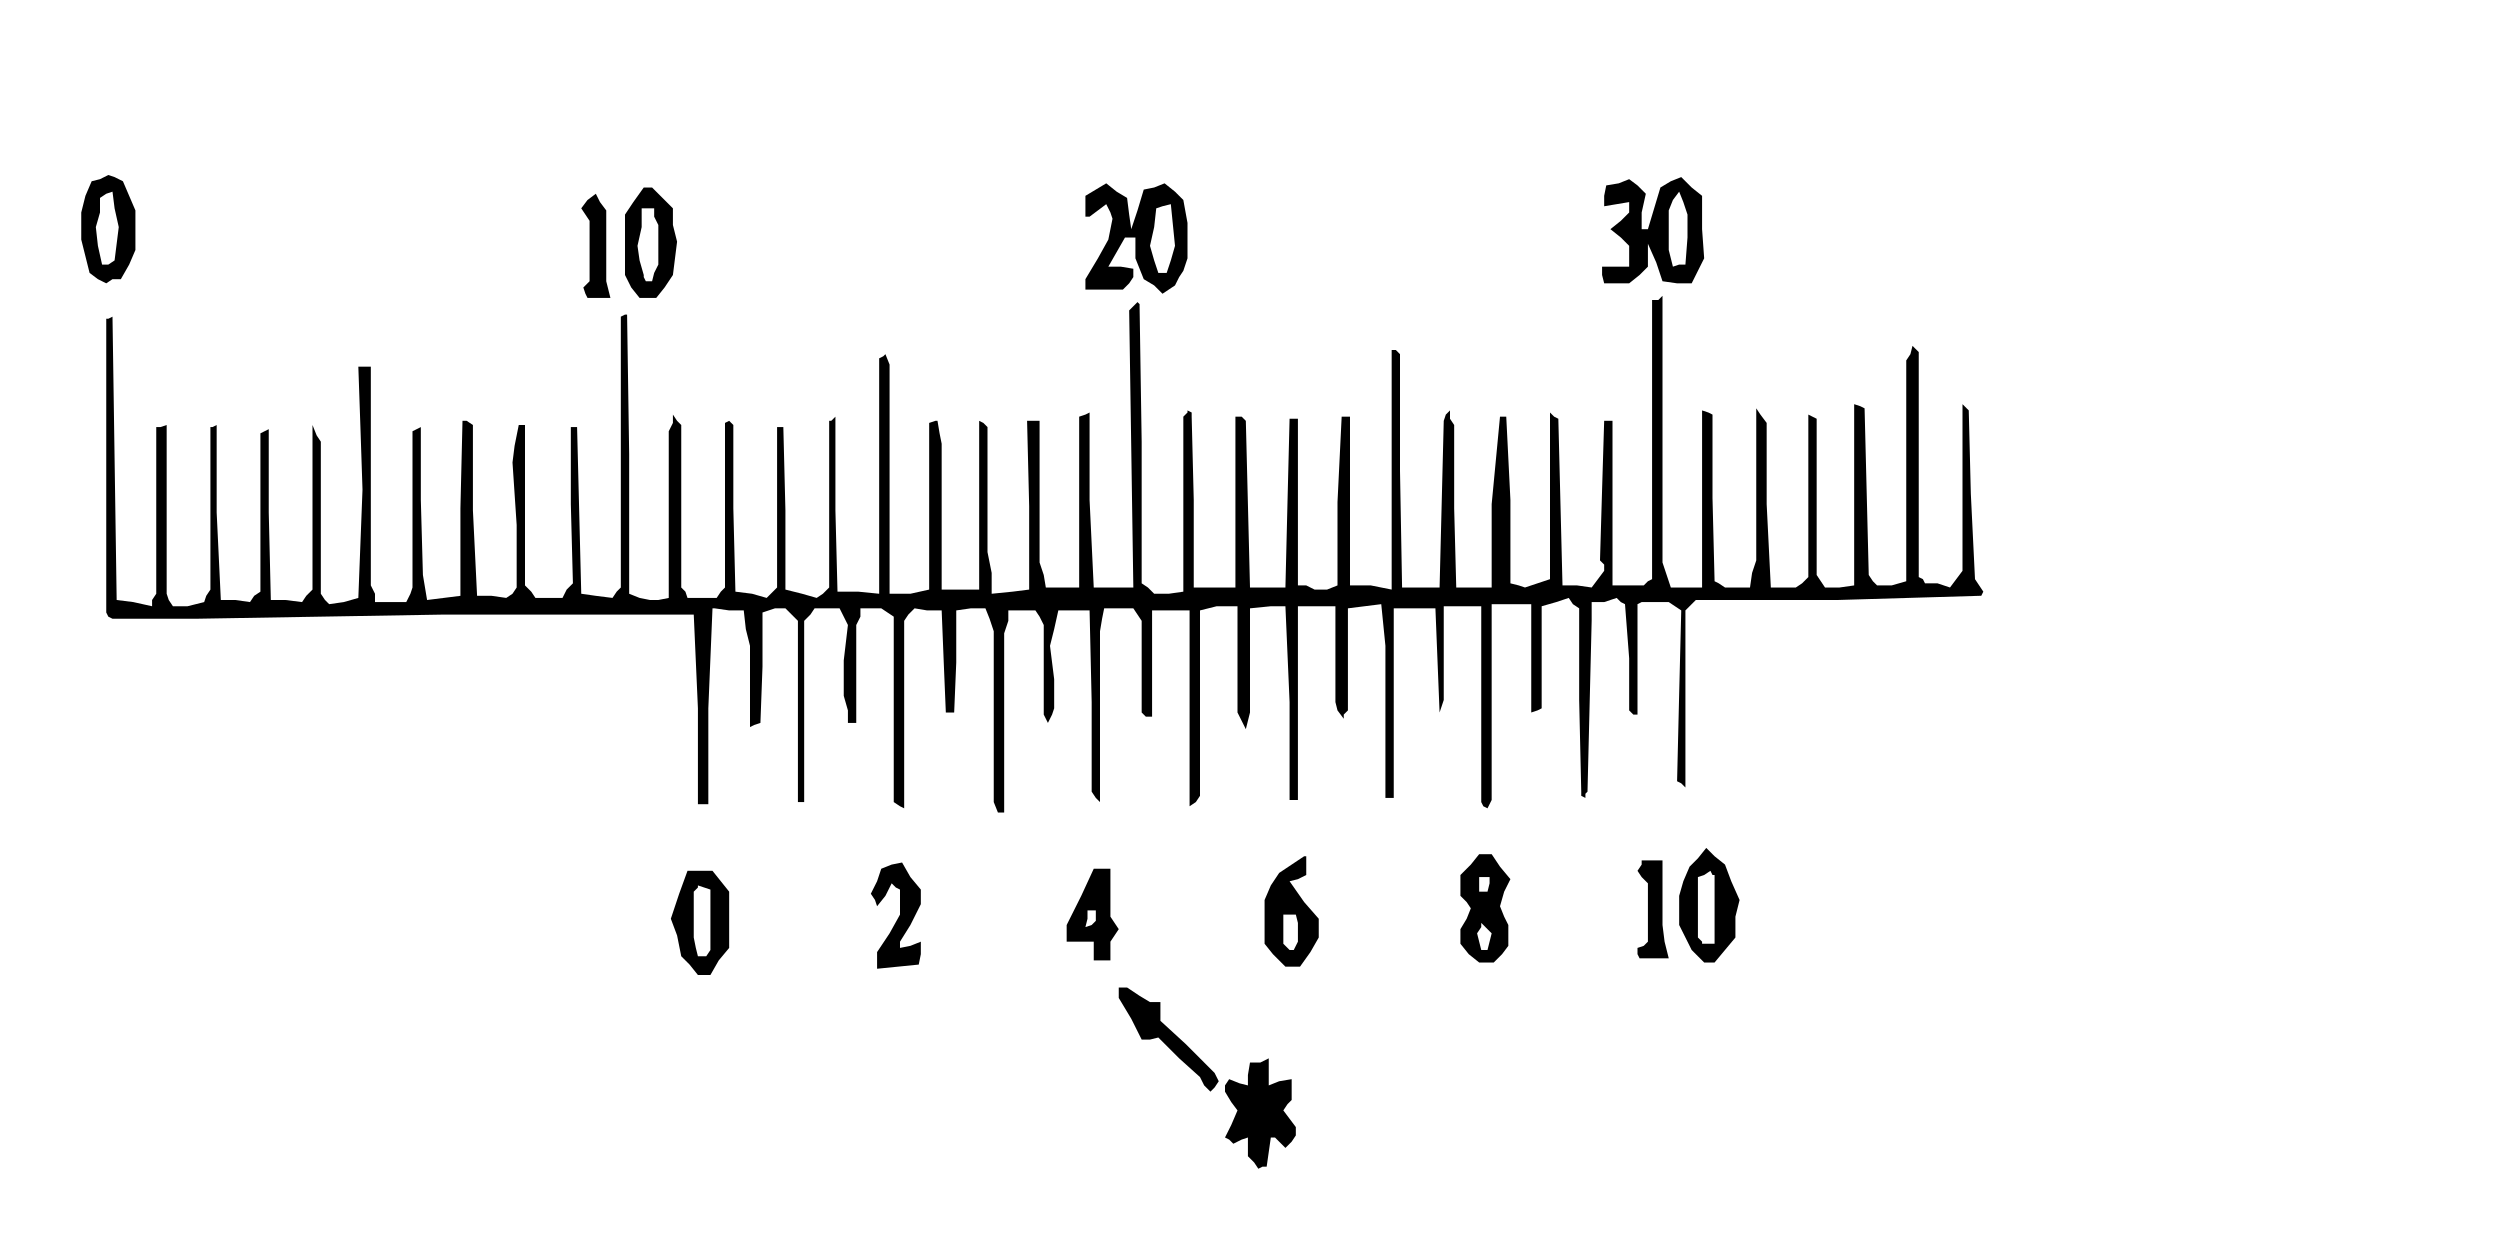
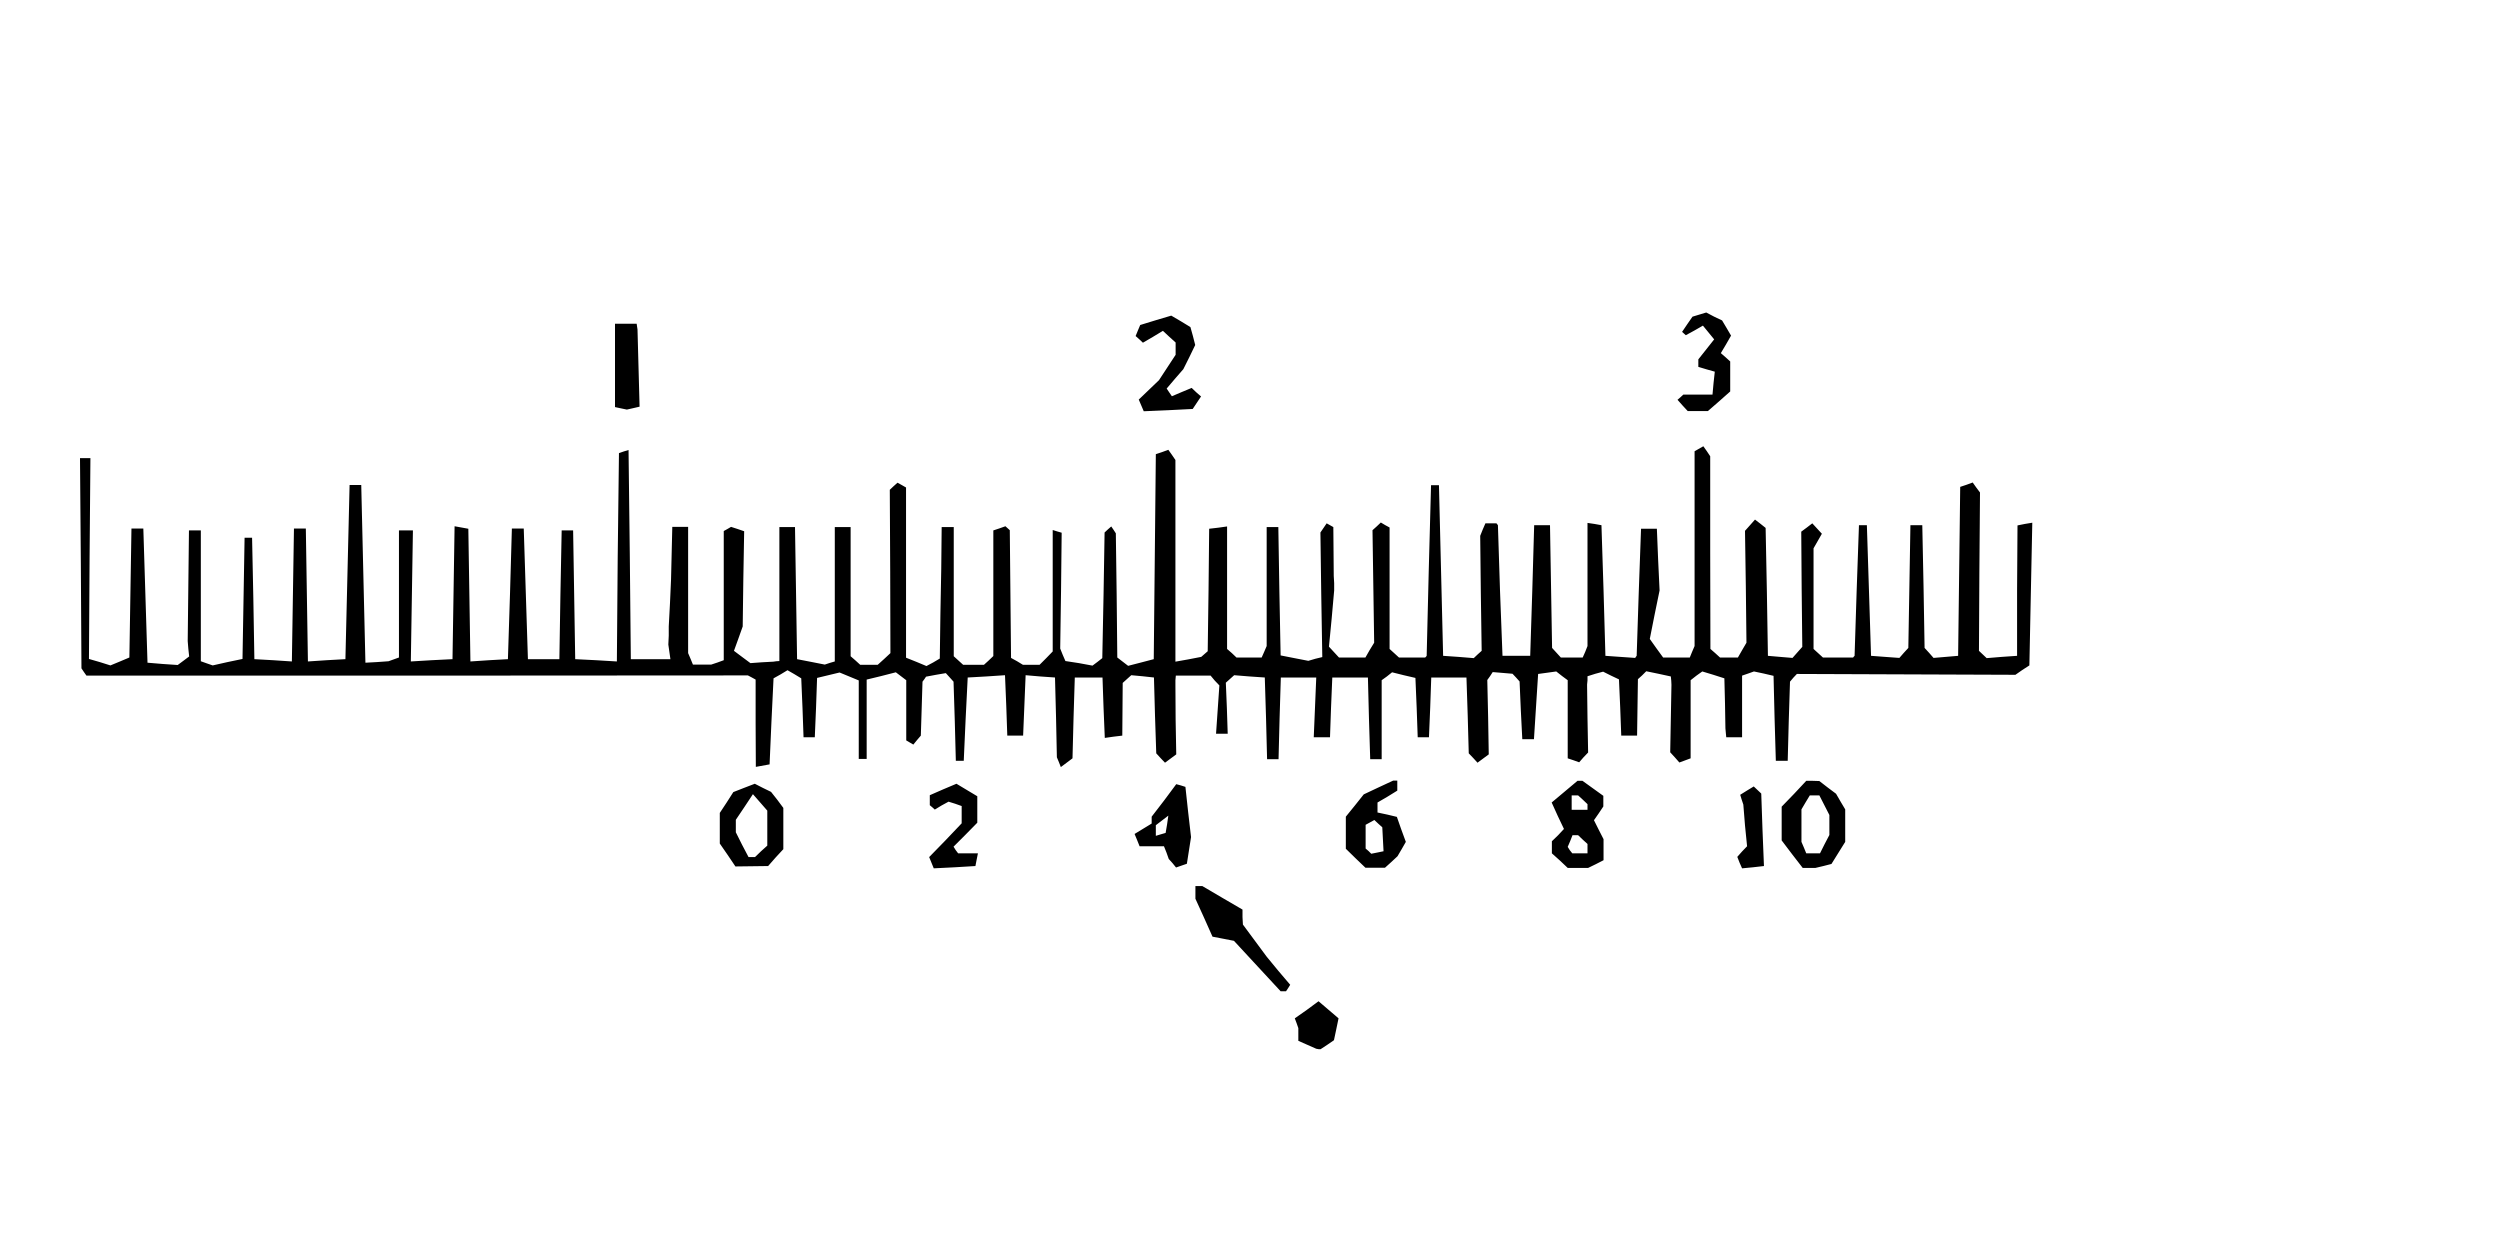
<svg xmlns="http://www.w3.org/2000/svg" xml:space="preserve" width="120mm" height="60mm" viewBox="0 0 120 60">
-   <path d="m60.2 55.8-.3-.3v-.9l-.3.1-.4.2-.2-.2-.2-.1.3-.6.3-.7-.3-.4-.3-.5v-.3l.2-.3.5.2.4.1v-.5l.1-.6h.5l.4-.2v1.3l.5-.2.6-.1v1l-.2.2-.2.3.3.4.3.4v.4l-.2.3-.3.3-.2-.2-.3-.3H61l-.1.7-.1.7h-.2l-.2.1zm-2.4-3.7-.2-.4-1-.9-1-1-.4.1h-.4l-.5-1-.6-1v-.5h.4l.6.4.5.3h.5v.9l1.2 1.1 1.1 1.1.3.3.2.4-.2.3-.2.2zm-24.7-5.8-.4-.4-.2-1-.3-.8.4-1.2.4-1.1h1.2l.4.5.4.5v2.7l-.5.6-.4.7h-.6zm1-.7v-2.9l-.3-.1-.3-.1v.1l-.2.2V45l.1.5.1.4h.4zm8 .5v-.4l.6-.9.5-.9v-1.2l-.2-.1-.2-.2-.3.6-.4.5-.1-.3-.2-.3.3-.6.2-.6.5-.2.5-.1.4.7.5.6v.7l-.5 1-.5.8v.3l.5-.1.5-.2v.6l-.1.5-1 .1-1 .1zm19-.3-.4-.5v-2.1l.3-.7.4-.6.6-.4.6-.4h.1v.9l-.4.2-.4.1.7 1 .7.8v.9l-.4.7-.5.7h-.7zm1.2-.6v-.9l-.1-.4h-.6v1.4l.1.1.2.2h.2zm8.2.6-.4-.5v-.7l.3-.5.2-.5-.2-.3-.3-.3V42l.5-.5.4-.5h.6l.4.6.5.6-.3.6-.2.7.2.5.2.4v1l-.3.4-.4.4H71zm1-.6.1-.4-.2-.2-.3-.3v.2l-.2.3.1.4.1.4h.3zm0-2.8v-.3H71v.7h.4zm10 3.5-.3-.3-.3-.6-.3-.6V43l.2-.7.3-.7.4-.4.4-.5.4.4.5.4.3.8.4.9-.2.8v1l-.5.6-.5.6h-.5zm.8-1.2V42h-.1l-.1-.2-.3.2-.3.1V45l.2.2v.1h.6zm-29.8 1v-.5h-1.3v-.8l.7-1.4.6-1.3h.8V44l.2.3.2.3-.2.3-.2.3v.9h-.8zm.1-1.7v-.3h-.4v.4l-.1.4.3-.1.2-.2zm26 1.8v-.3l.3-.1.2-.2v-2.8l-.3-.3-.2-.3.2-.3v-.2h1v3.1l.1.8.2.8h-1.4zm-30.9-7.3v-8.2l-.2-.6-.2-.5h-.7l-.7.1v2.5l-.1 2.4h-.4l-.1-2.4-.1-2.5h-.7l-.6-.1-.3.3-.2.3v9l-.2-.1-.3-.2v-8.9l-.3-.2-.3-.2h-1v.4l-.2.4v4.7h-.4v-.6l-.2-.7v-1.7l.2-1.7-.2-.4-.2-.4h-1.2l-.2.3-.3.3v8.7h-.3v-8.7l-.3-.3-.3-.3h-.5l-.6.2V32l-.1 2.7-.3.1-.2.1v-3.9l-.2-.8-.1-.9H35l-.7-.1h-.1L34 34v4.6h-.5V34l-.2-4.5h-12l-11.9.2h-4l-.2-.1-.1-.2V15.3h.1l.2-.1.1 6.8.1 6.8.8.1.9.2v-.3l.2-.3v-8h.2l.3-.1v8.1l.1.3.2.3H9l.8-.2.1-.3.2-.3v-7.8h.1l.2-.1v4.2l.2 4.2h.7l.7.1.2-.3.3-.2v-7.6l.2-.1.2-.1v4l.1 4.2h.7l.8.1.2-.3.3-.3v-7.9l.2.5.2.3v7.3l.2.3.2.2.7-.1.7-.2.1-2.6.1-2.6-.1-3-.1-2.9h.6v10.5l.2.4v.4h1.5l.2-.4.1-.3v-7.5l.2-.1.2-.1V24l.1 3.6.1.6.1.6.8-.1.8-.1v-4.2l.1-4.2h.2l.3.2v4.1l.2 4.1h.7l.7.1.3-.2.2-.3v-3l-.2-3 .1-.8.2-1h.3v7.7l.3.3.2.3H27l.2-.4.3-.3-.1-3.8v-3.7h.3l.1 4 .1 4 .7.1.8.1.2-.3.2-.2V15.2l.2-.1h.1l.1 6.7v6.7l.5.2.5.1h.4l.5-.1v-8l.2-.4v-.4l.2.3.2.2v7.8l.2.2.1.3h1.4l.2-.3.2-.2v-7.9l.2-.1.2.2v4l.1 4 .8.1.7.2.3-.3.2-.2v-7.7h.3l.1 4v3.8l.8.2.7.2.3-.2.3-.3v-8h.1l.2-.2v4.5l.1 3.9h1l1 .1V17.2l.2-.1.1-.1.2.5v11h1l.9-.2v-8l.3-.1h.1l.1.6.1.5v7H47v-8.1l.2.1.2.2v6l.2 1v1l1-.1.8-.1v-4l-.1-4.1h.6V27l.2.6.1.6h1.6V20l.3-.1.2-.1V24l.2 4.2h1.9l-.1-6.7-.1-6.6.2-.2.2-.2.1.1v.1l.1 6.5V28l.3.2.3.3h.7l.7-.1V20l.2-.2v-.1l.2.1v.2l.1 4v4.2h2V20h.3l.2.2.1 4 .1 4h1.7l.1-4.1.1-4h.4v8h.4l.4.2h.6l.5-.2v-4l.2-4.1h.4v8.1h1l1 .2V16.8h.2l.2.2v5.6l.1 5.6h1.8l.1-4 .1-4 .1-.3.2-.2v.4l.2.3v4l.1 3.8h1.7v-4L72 20h.3l.2 4v4l.4.1.3.1.6-.2.6-.2v-8l.2.2.2.1.1 4 .1 4h.7l.7.1.3-.4.3-.4v-.3l-.2-.2.1-3.4.1-3.3h.4v7.9h1.5l.2-.2.2-.1V14.4h.3l.2-.2V27l.2.6.2.6h1.5v-8.5l.3.1.2.1v4l.1 4 .2.1.3.2H84l.1-.7.2-.6v-7.3l.2.3.3.4v3.9l.2 4h1.2l.3-.2.3-.3v-7.8l.2.1.2.1v7.5l.2.3.2.3h.7l.7-.1v-8.7l.3.1.2.1.1 4 .1 4 .2.3.2.2h.7l.7-.2V17.3l.2-.3.1-.4.1.1.2.2v10.8l.2.1.1.2h.6l.6.2.3-.4.3-.4v-8l.1.1.2.2.1 4 .2 4.1.2.3.2.3-.1.2H95l-6.8.2h-6.8l-.3.3-.2.2v8.5l-.2-.2-.2-.1.1-4.2.1-4-.3-.2-.3-.2h-1.3l-.2.1v5.3h-.2l-.2-.2v-2.5L78 29l-.2-.1-.2-.2-.6.2h-.6v.9l-.1 4.1-.1 4.1-.1.1v.2l-.2-.1V38l-.1-4.4v-4.4l-.3-.2-.2-.3-.6.2-.7.2V34l-.2.1-.3.1V29h-1.9v9.4l-.2.4-.2-.1-.1-.2v-9.4h-1.8v4.5l-.2.6-.1-2.5-.1-2.5h-2v9.1h-.4V31l-.1-1-.1-1-.8.1-.8.1v4.9l-.2.2v.2l-.3-.4-.1-.4v-4.6h-1.8v9.3h-.4v-4.7l-.2-4.6H61l-1 .1v5l-.1.4-.1.4-.2-.4-.2-.4v-5.1h-1l-.8.2v8.9l-.2.3-.3.2v-9.4h-1.8v5.1h-.3l-.2-.2v-4.4l-.2-.3-.2-.3H53l-.1.5-.1.6v8.2l-.2-.2-.2-.3v-4.3l-.1-4.4h-1.5l-.2.9-.2.8.2 1.6V34l-.1.3-.2.4-.1-.2-.1-.2V30l-.2-.4-.2-.3h-1.3v.5l-.2.6V39h-.3zM28.1 14.1l-.1-.3.1-.1.2-.2v-2.9l-.2-.3-.2-.3.3-.4.4-.3.2.4.3.4v3.4l.1.4.1.4h-1.1zm2.2-.3-.3-.6v-2.9l.4-.6.5-.7h.4l.5.5.5.5v.8l.2.8-.1.8-.1.8-.4.6-.4.5h-.8zm1.1-.7.2-.4v-1.9l-.2-.4V10h-.6v.9l-.2.9.1.7.2.7v.1l.1.2h.3zm24 .6-.5-.3-.2-.5-.2-.5v-1H54l-.4.7-.4.7h.6l.6.1v.4l-.2.3-.3.3h-1.8v-.5l.6-1 .5-.9.1-.5.1-.5-.1-.3-.2-.4-.4.3-.4.3h-.2v-1l.5-.3.5-.3.5.4.5.3.1.8.1.7.3-.9.3-1 .5-.1.5-.2.5.4.4.4.2 1.1v1.7l-.2.6-.2.3-.2.4-.3.2-.3.2zm.8-1.2.2-.7-.1-1-.1-1-.4.1-.3.1-.1.9-.2.9.2.7.2.6h.4zm20.7.7v-.4h1.3v-1l-.4-.4-.5-.4.5-.4.4-.4v-.5l-.6.1-.6.1v-.5l.1-.5.6-.1.5-.2.4.3.4.4-.2.9v.8h.3l.3-1 .3-1 .5-.3.5-.2.5.5.5.4V11l.1 1.4-.3.6-.3.6h-.7l-.7-.1-.3-.9-.4-.9v1.1l-.4.4-.5.4H77zm4.1-1.8v-1.1l-.2-.6-.2-.5-.3.4-.2.5V12l.1.4.1.4.3-.1h.3zm-76.3 2-.4-.3-.2-.8-.2-.8v-1.3l.2-.8.3-.7.4-.1.4-.2.3.1.4.2.3.7.3.7V12l-.3.7-.4.7h-.4l-.3.2Zm.9-1.7.1-.8-.2-.9-.1-.8-.3.1-.3.2v.7l-.2.7.1.9.2.9h.3l.3-.2z" style="fill:#000;stroke-width:1.911" />
+   <path d="m62.75 50.15-.43-.19v-.61l-.08-.23-.09-.24.57-.4.57-.42.48.41.48.41-.11.53-.11.52-.32.22-.32.21h-.1l-.11-.02zm-2.4-3.78-1.12-1.21-.51-.1-.52-.1-.41-.92-.41-.9v-.61h.33l.97.57.96.56v.36l.02.36.57.77.57.77.56.68.57.67-.1.16-.1.15h-.26zm-25.42-5.33-.38-.55v-1.47l.33-.5.32-.5.51-.2.52-.2.39.2.39.19.3.38.29.39v1.98l-.37.4-.36.41-.78.01-.79.01zm1.6-.18.3-.27v-1.68l-.34-.39-.35-.4-.41.62-.41.61v.6l.3.6.31.59h.31zm8.18.55-.11-.27.78-.8.78-.82v-.83l-.31-.11-.32-.1-.33.18-.33.2-.12-.11-.12-.1v-.48l.64-.28.64-.27.5.3.5.3v1.27l-.57.58-.57.57.1.16.12.16h.95l-.06.3-.06.31-1 .06-1 .05zm11.57.02-.18-.2-.11-.31-.12-.3H54.7l-.12-.3-.12-.29.41-.25.41-.25v-.33l.6-.78.58-.78.22.06.22.07.13 1.2.14 1.21-.1.64-.1.64-.26.09-.26.09zm-.26-1.86.06-.42-.3.23-.3.23v.51l.23-.07.24-.07zm9.05 1.63-.47-.46V39.2l.43-.53.43-.54.7-.33.71-.33h.2v.48l-.47.29-.48.28v.48l.47.1.46.11.21.6.22.6-.2.35-.2.34-.3.28-.3.27h-.94zm1.31-.91-.03-.58-.2-.18-.18-.17-.2.11-.22.12v1.14l.14.12.13.13.3-.06.29-.06zm8.5 1.02-.39-.35v-.58l.3-.29.28-.3-.3-.63-.29-.64.62-.52.62-.52h.24l.5.36.5.36v.51l-.22.33-.23.33.23.46.23.45v1.01l-.37.19-.37.18h-.98Zm1.32-.57v-.23l-.22-.2-.23-.22h-.27l-.11.28-.12.28.1.16.12.15h.73zm0-2v-.14l-.22-.21-.23-.21h-.31v.69h.76zm7.3 2.67-.11-.28.23-.26.24-.25-.1-1-.08-1-.08-.24-.07-.23.32-.2.33-.2.18.17.18.17.06 1.74.07 1.74-.53.06-.52.05zm2.52-.41-.5-.66v-1.62l.6-.62.58-.62h.32l.31.01.4.31.4.3.22.38.22.37v1.56l-.33.53-.33.53-.39.1-.38.09h-.61zm1.56-.48.23-.44v-.96l-.24-.47-.24-.47h-.46l-.2.33-.2.34v1.56l.12.28.11.27h.66zm-51.31-5.8v-2.1l-.18-.1-.19-.1-15.87.01H4.15l-.12-.17-.12-.18-.03-5.04-.04-5.05h.5L4.3 26.8l-.03 4.83.52.15.51.16.46-.19.45-.19.05-3.1.05-3.09h.57l.1 3.22.1 3.22.72.06.73.05.27-.2.28-.21-.04-.37-.03-.37.03-2.66.03-2.65h.57v6.28l.28.1.29.1.71-.16.72-.15.05-2.91.05-2.91h.36l.06 2.91.05 2.92.9.05.9.06.05-3.2.05-3.18h.57l.05 3.19.05 3.19.9-.06.9-.05.1-4.18.1-4.18h.56l.1 4.27.1 4.26.55-.03.56-.04.25-.09.25-.09v-6.1h.67l-.05 3.14-.05 3.15 1-.06 1-.05.05-3.19.05-3.19.33.06.33.06.05 3.18.05 3.19.9-.06.9-.05.1-3.13.09-3.14h.57l.1 3.14.1 3.13h1.51l.05-3.09.06-3.09h.55l.05 3.09.05 3.09 1 .05 1 .06.04-5 .06-5 .23-.08.23-.07.06 5.02.05 5.02h1.9l-.05-.35-.05-.35.02-.43v-.44l.06-1.13.05-1.13.03-1.26.03-1.26h.76v6.06l.12.28.11.27h.88l.3-.1.3-.11v-6.2l.18-.1.17-.1.31.1.32.11-.04 2.29-.03 2.28-.21.59-.21.58.4.3.39.29.55-.04.55-.03.14-.02.15-.01V25.3h.75l.05 3.17.05 3.17.67.13.66.13.24-.08.24-.07V25.3h.76v6.2l.23.2.23.21h.84l.31-.28.3-.28-.01-3.92-.02-3.92.18-.17.19-.17.2.11.21.12v8.17l.5.2.48.2.32-.17.32-.19.03-2.16.04-2.15.01-1 .01-1h.58v6.2l.22.2.23.21h1l.22-.2.23-.22v-6.03l.3-.1.28-.1.1.09.11.1.03 3.06.03 3.07.29.16.28.17h.8l.32-.32.31-.32v-5.83l.22.07.21.06-.03 2.78-.04 2.78.12.3.13.3.65.1.65.12.24-.18.23-.18.06-3.02.05-3.01.16-.15.16-.14.11.16.11.17.04 2.98.03 2.98.26.2.26.2.62-.16.61-.16.05-4.92.05-4.92.3-.1.3-.11.17.24.17.25v9.68l.62-.11.62-.12.16-.14.15-.13.04-2.94.03-2.94.43-.05.43-.06v5.88l.23.2.22.21h1.21l.12-.27.12-.28V25.3h.56l.05 3.08.06 3.08.66.13.67.13.34-.1.33-.08-.05-3-.04-2.98.15-.22.15-.22.16.09.16.09.01 1.17.01 1.18.02.34v.35l-.12 1.35-.13 1.35.24.26.24.26h1.27l.2-.35.22-.36-.04-2.7-.04-2.7.2-.18.2-.19.2.12.22.12v5.83l.22.2.23.21h1.26l.04-.04.03-.04.1-4.1.11-4.09h.38l.1 4.1.1 4.09.73.05.74.06.19-.18.19-.17-.04-2.76-.03-2.76.12-.3.13-.3h.53l.04.05.03.04.1 3.13.12 3.14h1.33l.1-3.14.09-3.13h.76l.05 2.95.05 2.94.21.23.21.23h1.05l.12-.27.11-.28V25.1l.34.05.33.06.1 3.13.09 3.14.71.05.72.05.03-.05.04-.05.1-3.05.11-3.05h.76l.06 1.48.07 1.48-.24 1.17-.23 1.16.32.45.32.44h1.28l.11-.27.12-.28v-9.35l.21-.12.21-.12.17.24.16.24v4.62l.01 4.63.23.2.23.21h.86l.2-.35.21-.36-.03-2.69-.04-2.68.24-.27.24-.27.26.2.25.2.06 3.06.05 3.08.58.05.6.05.23-.26.24-.27-.03-2.76-.02-2.77.27-.2.26-.2.23.25.23.25-.2.35-.2.35v4.83l.22.2.23.21h1.45l.03-.04.04-.04.1-3.14.11-3.13h.38l.1 3.13.1 3.14.67.05.69.05.21-.24.22-.24.05-2.94.05-2.95h.57l.06 2.95.05 2.94.22.24.21.24.59-.05.59-.05.05-4.06.05-4.05.3-.1.3-.11.17.24.18.24-.03 3.8-.02 3.8.19.18.18.17.73-.06.73-.05v-3.13l.02-3.13.35-.07.36-.06-.07 3.42-.07 3.43-.34.22-.33.23-5.25-.02-5.24-.02-.17.18-.16.19-.06 1.9-.05 1.9h-.57l-.06-2.04-.05-2.04-.47-.11-.47-.1-.28.1-.29.1v2.96h-.76l-.02-.21-.02-.22-.02-1.2-.03-1.2-.53-.17-.53-.16-.28.2-.28.22v3.75l-.27.1-.27.1-.22-.25-.22-.24.03-1.62.03-1.62-.01-.2-.02-.2-.6-.13-.58-.12-.2.2-.2.18-.02 1.35-.02 1.36h-.76l-.05-1.35-.06-1.35-.38-.18-.38-.19-.37.1-.38.12v.2l-.02.2.02 1.63.03 1.63-.22.23-.21.24-.28-.1-.27-.09v-3.75l-.27-.2-.28-.22-.43.06-.44.06-.1 1.56-.1 1.57h-.56L73 34.1l-.06-1.39-.17-.19-.17-.18-.47-.04-.48-.04-.13.2-.13.18.04 1.78.03 1.79-.27.2-.27.2-.2-.22-.22-.23-.05-1.82-.06-1.82H68.7l-.05 1.44-.06 1.43h-.54L68 33.97l-.06-1.43-.56-.13-.56-.14-.25.2-.25.18v3.79h-.55l-.06-1.96-.05-1.96h-1.71l-.06 1.44-.05 1.43h-.78l.06-1.43.06-1.44h-1.7l-.06 1.96-.05 1.96h-.55l-.05-1.96-.06-1.96-.73-.05-.74-.06-.2.18-.2.18.05 1.22.04 1.23h-.56l.08-1.16.08-1.16-.22-.23-.2-.24h-1.67l-.02.22v.22l.01 1.67.03 1.67-.27.2-.27.2-.21-.22-.21-.23-.06-1.82-.05-1.82-.55-.06-.54-.05-.2.18-.21.19-.01 1.26-.01 1.27-.42.05-.42.06-.06-1.45-.05-1.45h-1.33l-.06 1.94-.05 1.94-.28.21-.28.21-.09-.23-.1-.24-.04-1.91-.05-1.92-.71-.05-.7-.06-.06 1.45-.06 1.45h-.76l-.05-1.45-.06-1.45-.9.06-.89.05-.1 2-.09 2h-.38l-.05-1.9-.06-1.9-.18-.2-.19-.21-.47.08-.48.09-.08.12-.09.12-.04 1.3-.04 1.29-.18.21-.18.22-.17-.1-.17-.1v-2.89l-.25-.19-.25-.19-.7.18-.7.17v3.81h-.38v-3.77l-.46-.19-.46-.19-.54.13-.54.13-.05 1.43-.06 1.42h-.54l-.05-1.41-.06-1.42-.33-.2-.33-.19-.33.2-.34.19-.1 2.07-.09 2.06-.33.06-.33.06zM29.8 19.6l-.28-.06v-4h1.04l.02.14.02.13.05 1.86.05 1.85-.3.07-.31.07zm24.98-.14-.12-.28.49-.47.48-.46.4-.61.4-.61v-.59l-.31-.28-.3-.28-.48.29-.48.28-.17-.16-.18-.16.11-.27.11-.26.75-.23.74-.22.46.27.46.28.12.43.11.43-.28.58-.29.58-.4.46-.4.47.12.18.13.19.47-.2.48-.2.22.21.23.2-.2.3-.2.3-1.18.06-1.17.05zm25.98 0-.24-.27.14-.12.14-.13h1.4l.05-.55.06-.55-.39-.11-.4-.12v-.36l.38-.48.38-.48-.27-.33-.27-.33-.4.23-.42.23-.09-.08-.09-.08.25-.37.25-.36.33-.1.33-.1.38.2.38.18.22.37.21.36-.24.42-.25.42.23.2.22.2v1.44l-.53.47-.54.47h-.97Z" style="fill:#000" />
</svg>
